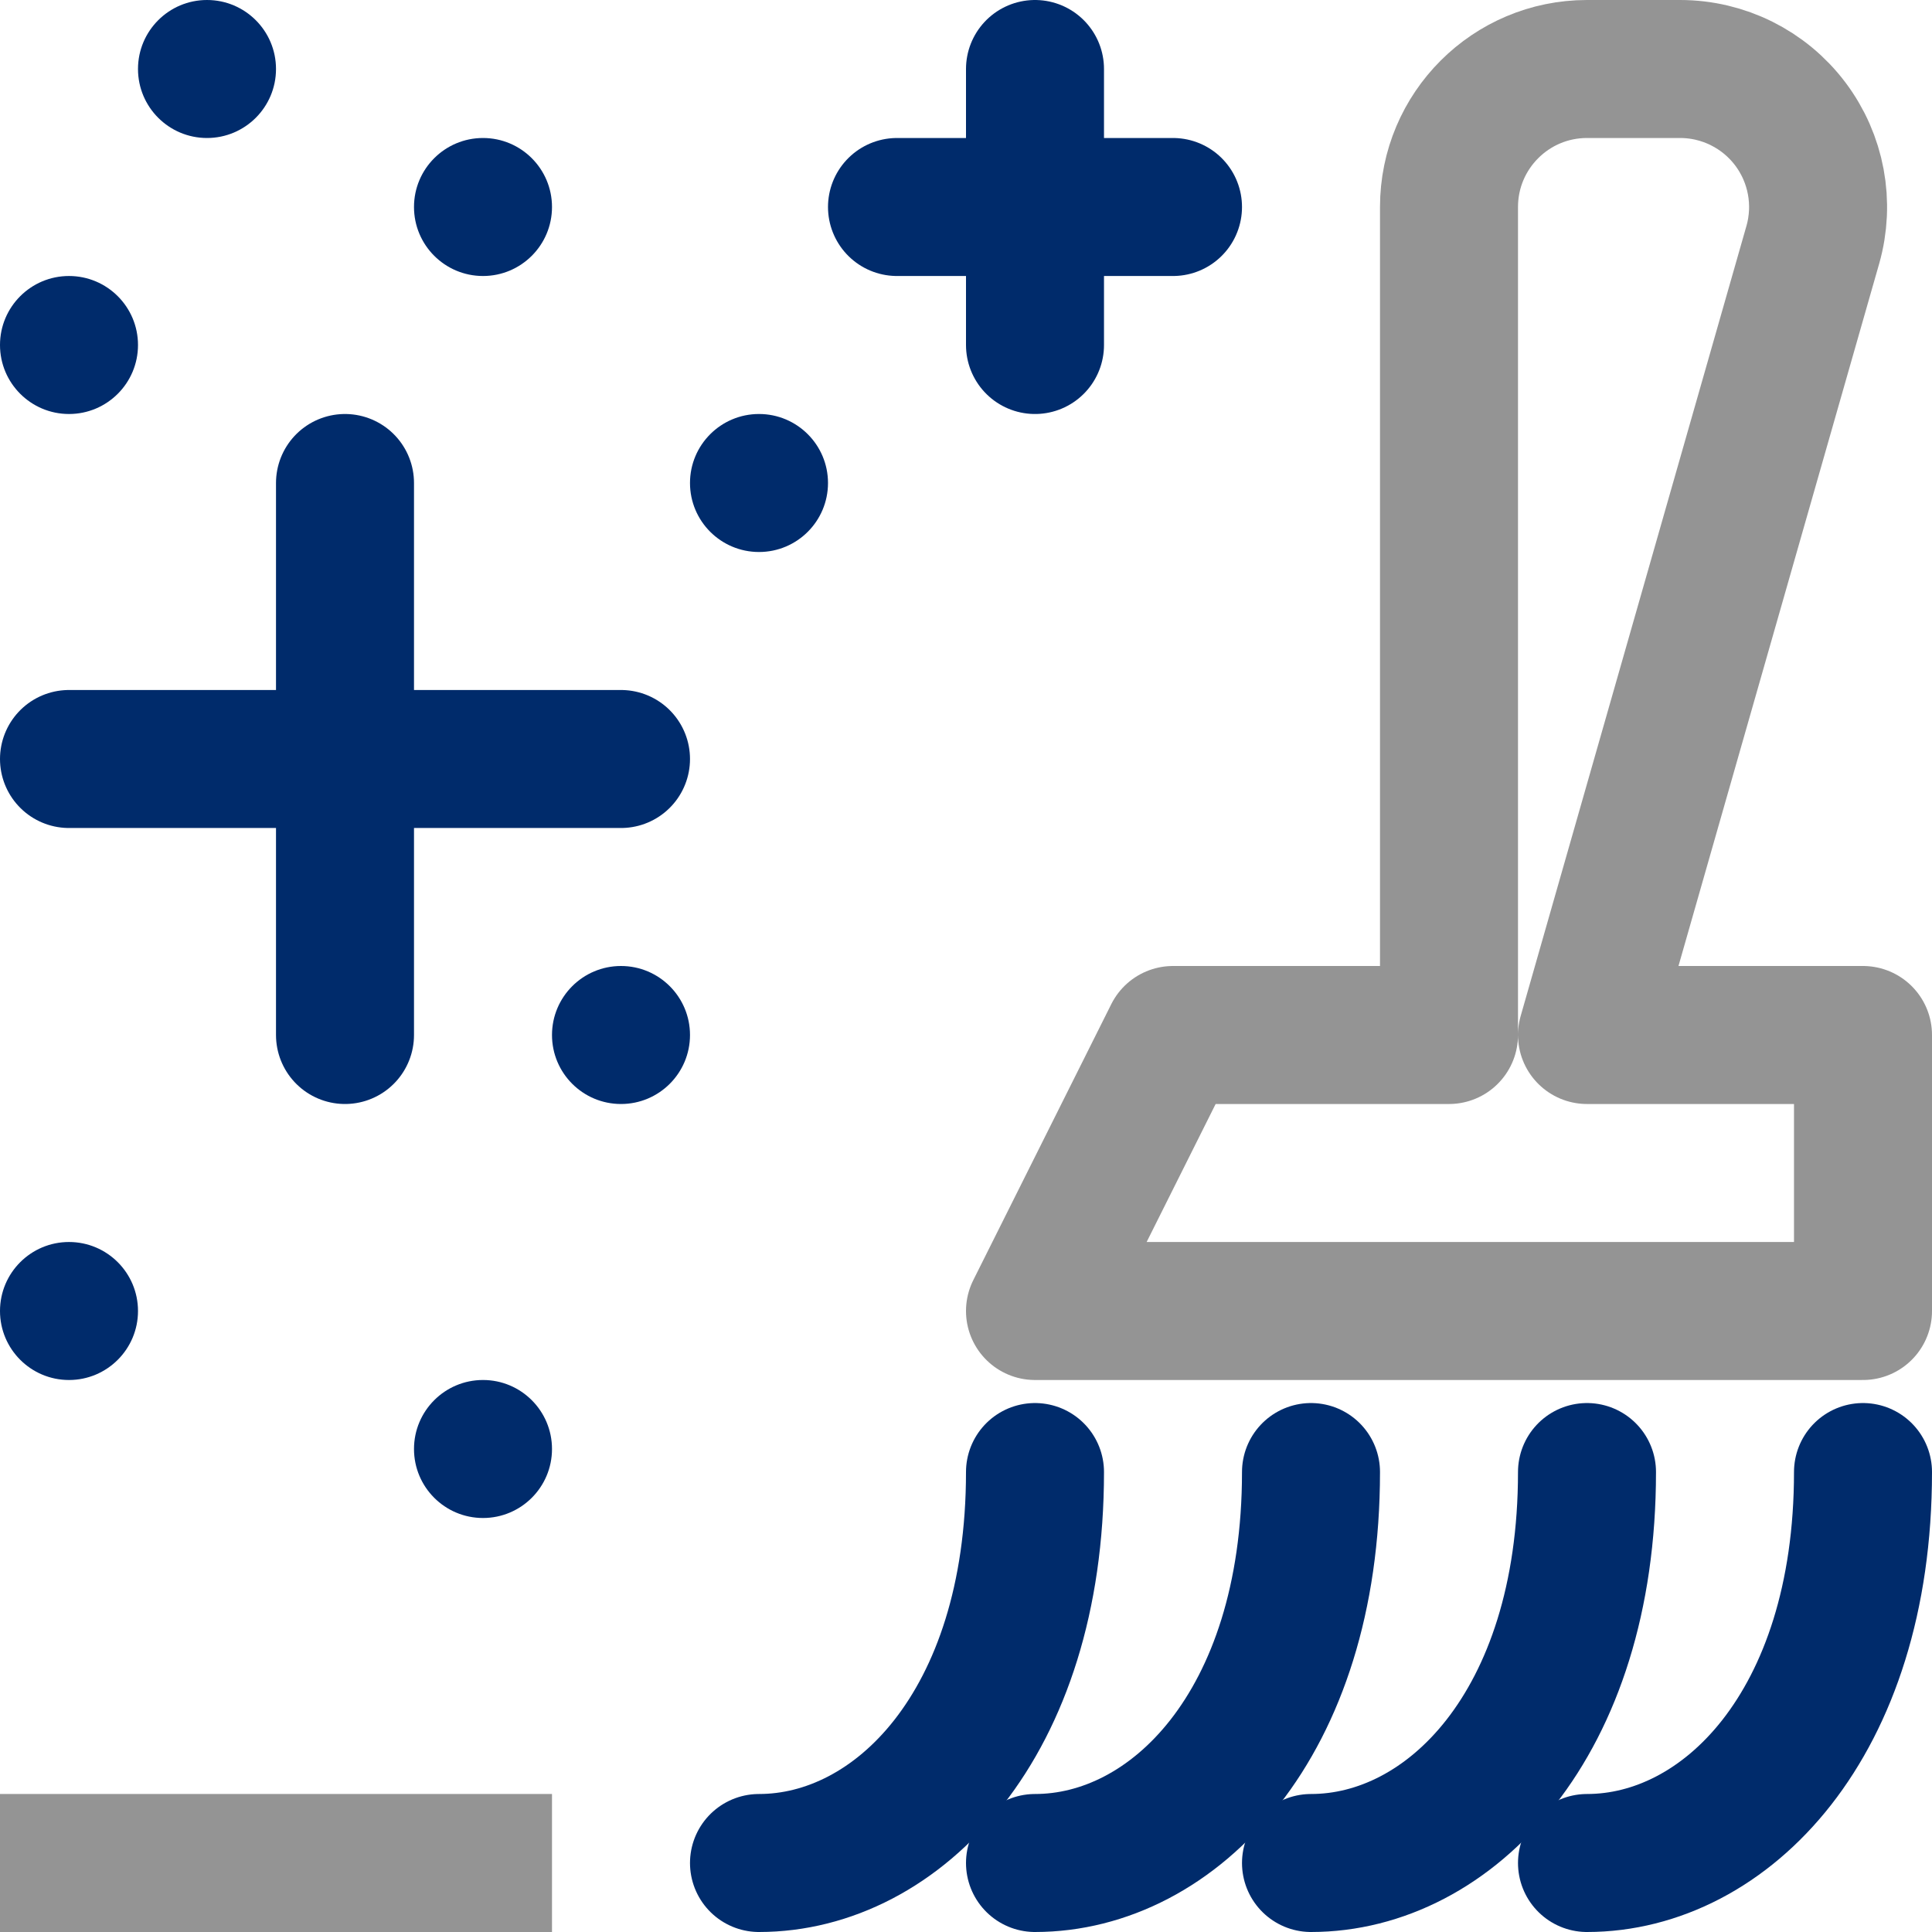
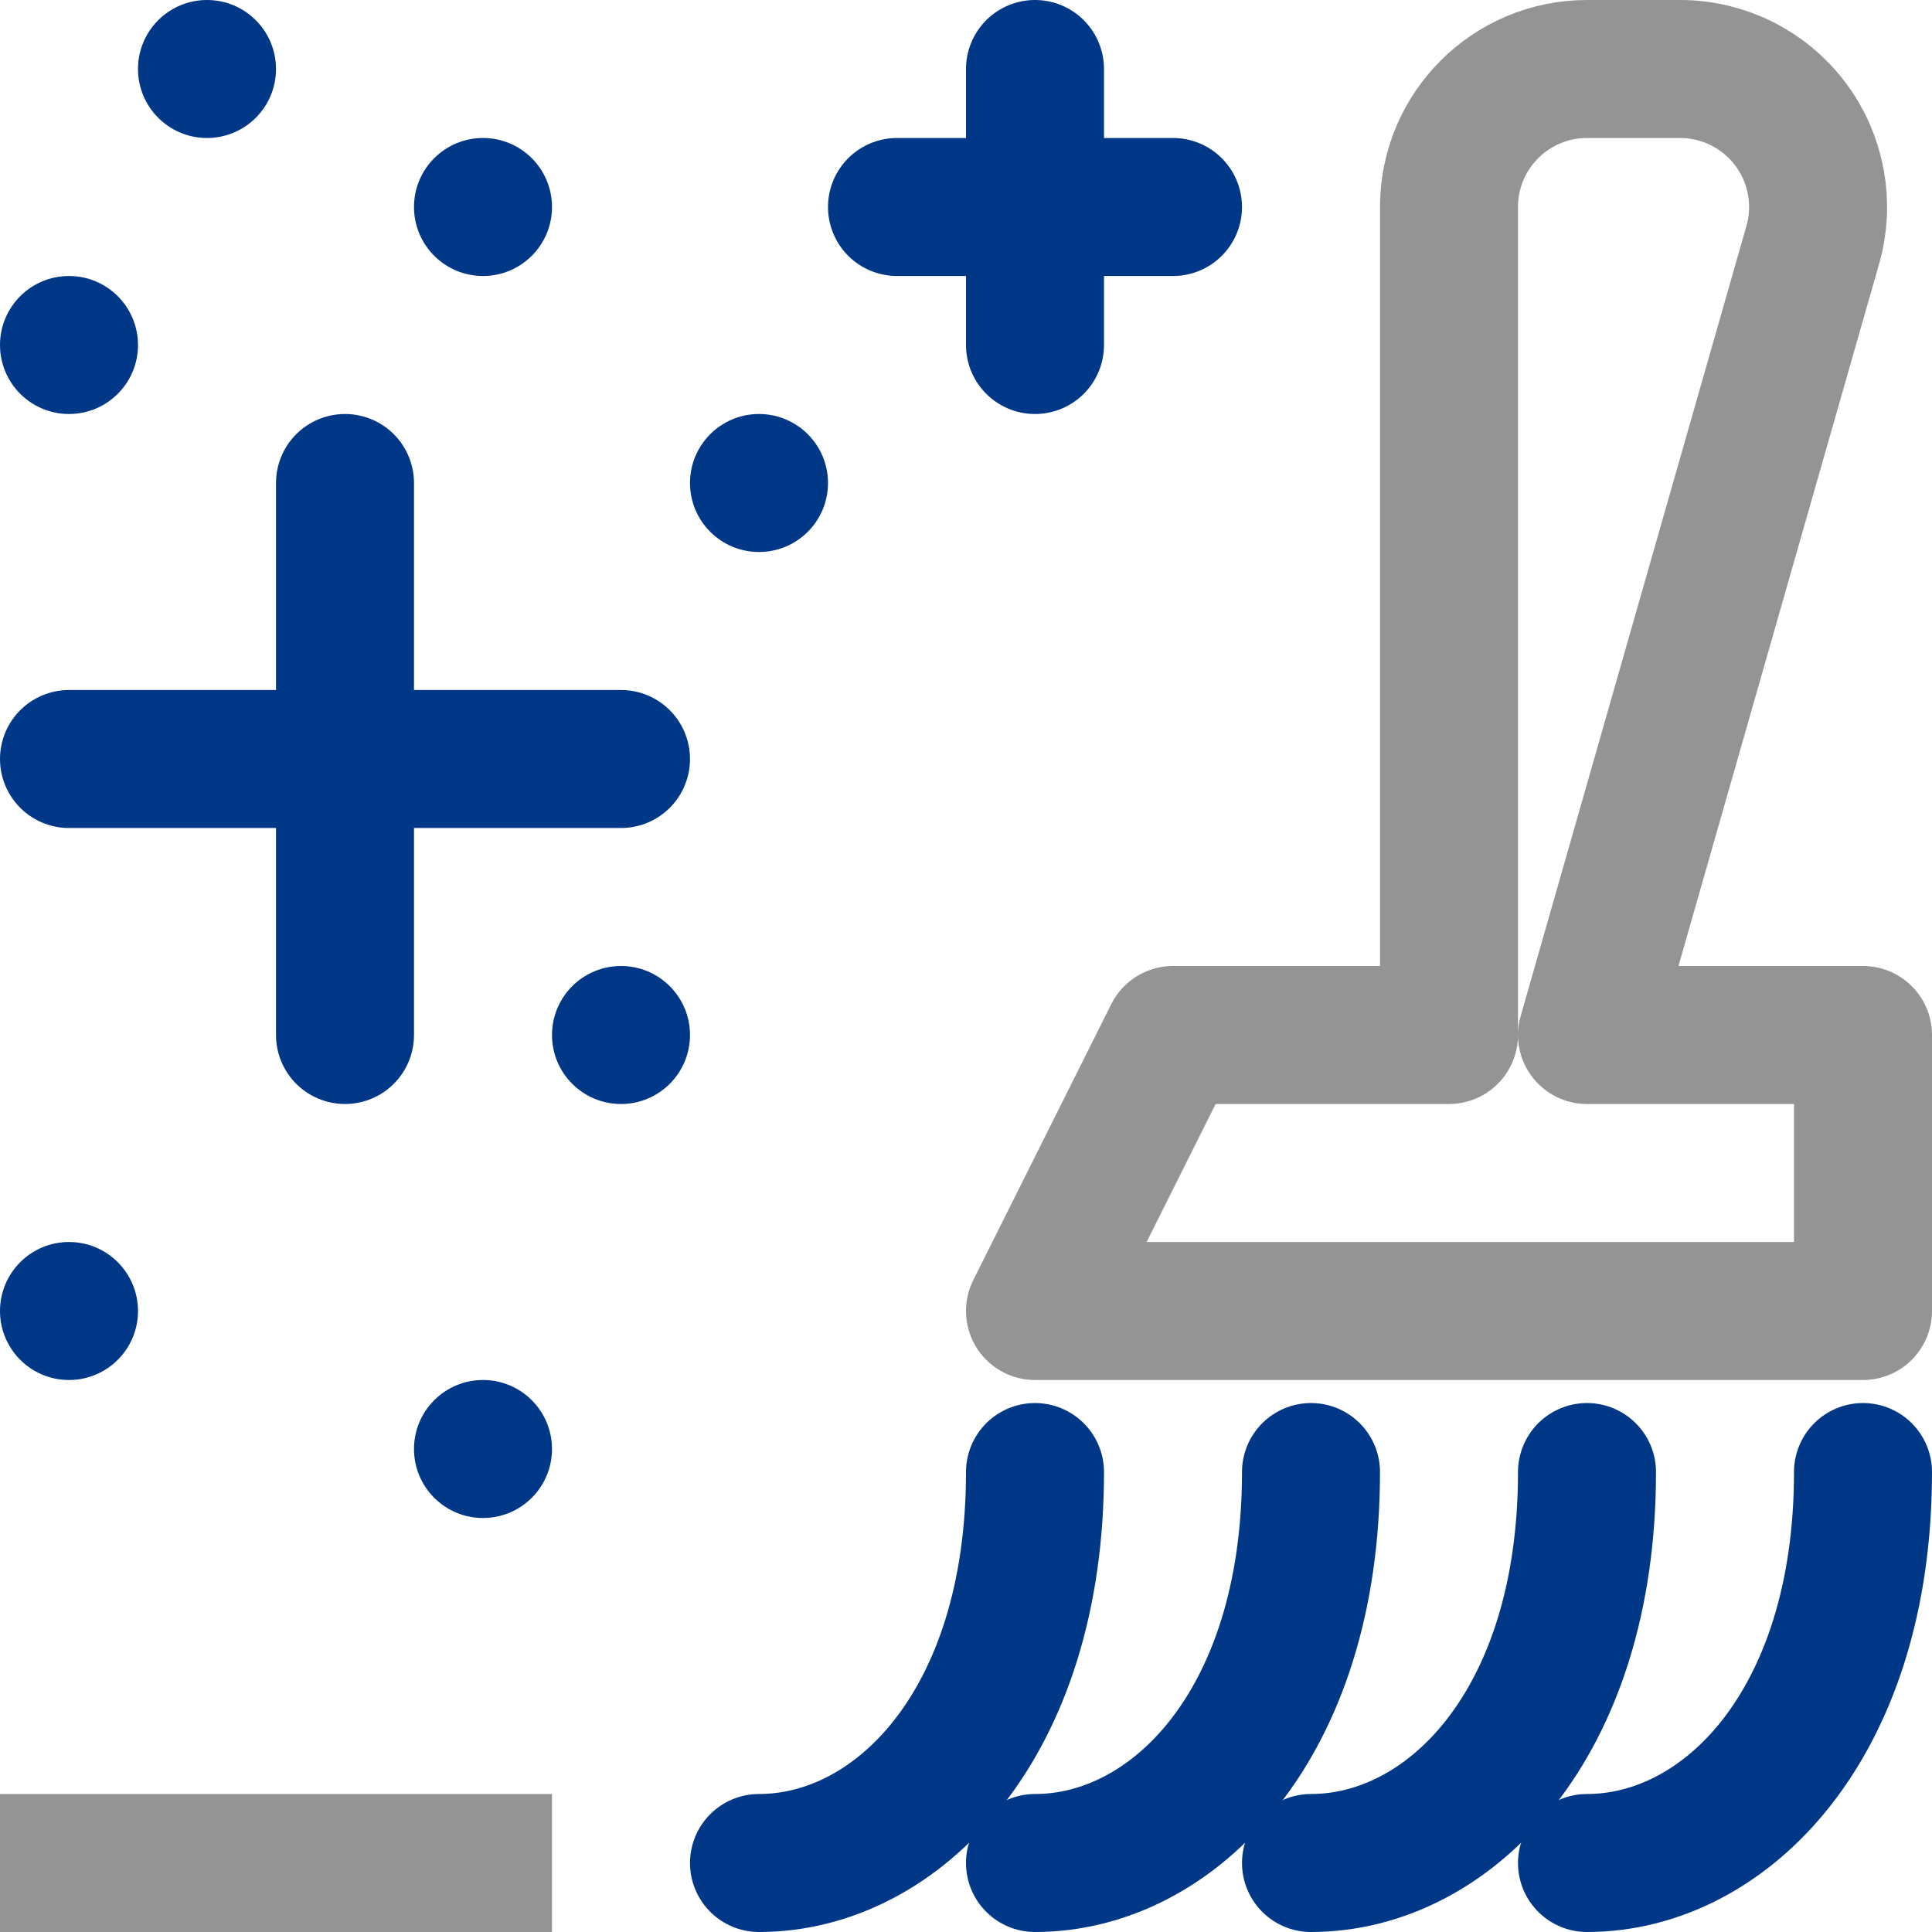
<svg xmlns="http://www.w3.org/2000/svg" width="14" height="14" viewBox="0 0 14 14">
  <line x1="3.5" y1="13.5" x2="0.5" y2="13.5" style="fill:none;stroke:#949494;stroke-linecap:square;stroke-linejoin:round" />
-   <line x1="6.5" y1="1.5" x2="8.5" y2="1.5" style="fill:none;stroke:#002b6b;stroke-linecap:round;stroke-linejoin:round" />
-   <line x1="7.5" y1="0.5" x2="7.5" y2="2.5" style="fill:none;stroke:#002b6b;stroke-linecap:round;stroke-linejoin:round" />
-   <line x1="0.5" y1="5.5" x2="4.5" y2="5.5" style="fill:none;stroke:#002b6b;stroke-linecap:round;stroke-linejoin:round" />
-   <line x1="2.5" y1="3.5" x2="2.5" y2="7.5" style="fill:none;stroke:#002b6b;stroke-linecap:round;stroke-linejoin:round" />
-   <circle cx="0.5" cy="2.5" r="0.5" style="fill:#002b6b" />
-   <circle cx="5.5" cy="3.5" r="0.5" style="fill:#002b6b" />
-   <circle cx="4.5" cy="7.5" r="0.5" style="fill:#002b6b" />
-   <circle cx="3.5" cy="10.5" r="0.5" style="fill:#002b6b" />
-   <circle cx="0.5" cy="9.5" r="0.5" style="fill:#002b6b" />
-   <circle cx="3.5" cy="1.5" r="0.5" style="fill:#002b6b" />
-   <circle cx="1.5" cy="0.5" r="0.5" style="fill:#002b6b" />
-   <path d="M13.5,10.667c0,1.833-1,2.833-2,2.833" style="fill:none;stroke:#002b6b;stroke-linecap:round;stroke-linejoin:round" />
-   <path d="M11.5,10.667c0,1.833-1,2.833-2,2.833" style="fill:none;stroke:#002b6b;stroke-linecap:round;stroke-linejoin:round" />
-   <path d="M9.5,10.667c0,1.833-1,2.833-2,2.833" style="fill:none;stroke:#002b6b;stroke-linecap:round;stroke-linejoin:round" />
-   <path d="M7.5,10.667c0,1.833-1,2.833-2,2.833" style="fill:none;stroke:#002b6b;stroke-linecap:round;stroke-linejoin:round" />
+   <line x1="6.5" y1="1.5" x2="8.5" y2="1.5" style="fill:none;stroke:#003887;stroke-linecap:round;stroke-linejoin:round" />
+   <line x1="7.5" y1="0.5" x2="7.5" y2="2.5" style="fill:none;stroke:#003887;stroke-linecap:round;stroke-linejoin:round" />
+   <line x1="0.5" y1="5.5" x2="4.5" y2="5.5" style="fill:none;stroke:#003887;stroke-linecap:round;stroke-linejoin:round" />
+   <line x1="2.5" y1="3.5" x2="2.5" y2="7.5" style="fill:none;stroke:#003887;stroke-linecap:round;stroke-linejoin:round" />
+   <circle cx="0.5" cy="2.5" r="0.5" style="fill:#003887" />
+   <circle cx="5.5" cy="3.5" r="0.5" style="fill:#003887" />
+   <circle cx="4.5" cy="7.5" r="0.5" style="fill:#003887" />
+   <circle cx="3.5" cy="10.5" r="0.5" style="fill:#003887" />
+   <circle cx="0.5" cy="9.5" r="0.5" style="fill:#003887" />
+   <circle cx="3.5" cy="1.5" r="0.5" style="fill:#003887" />
+   <circle cx="1.5" cy="0.5" r="0.5" style="fill:#003887" />
+   <path d="M13.5,10.667c0,1.833-1,2.833-2,2.833" style="fill:none;stroke:#003887;stroke-linecap:round;stroke-linejoin:round" />
+   <path d="M11.5,10.667c0,1.833-1,2.833-2,2.833" style="fill:none;stroke:#003887;stroke-linecap:round;stroke-linejoin:round" />
+   <path d="M9.5,10.667c0,1.833-1,2.833-2,2.833" style="fill:none;stroke:#003887;stroke-linecap:round;stroke-linejoin:round" />
+   <path d="M7.5,10.667c0,1.833-1,2.833-2,2.833" style="fill:none;stroke:#003887;stroke-linecap:round;stroke-linejoin:round" />
  <path d="M13.5,7.5h-2l1.636-5.725A1,1,0,0,0,12.174.5H11.5a1,1,0,0,0-1,1v6h-2l-1,2h6Z" style="fill:none;stroke:#949494;stroke-linecap:round;stroke-linejoin:round" />
</svg>
